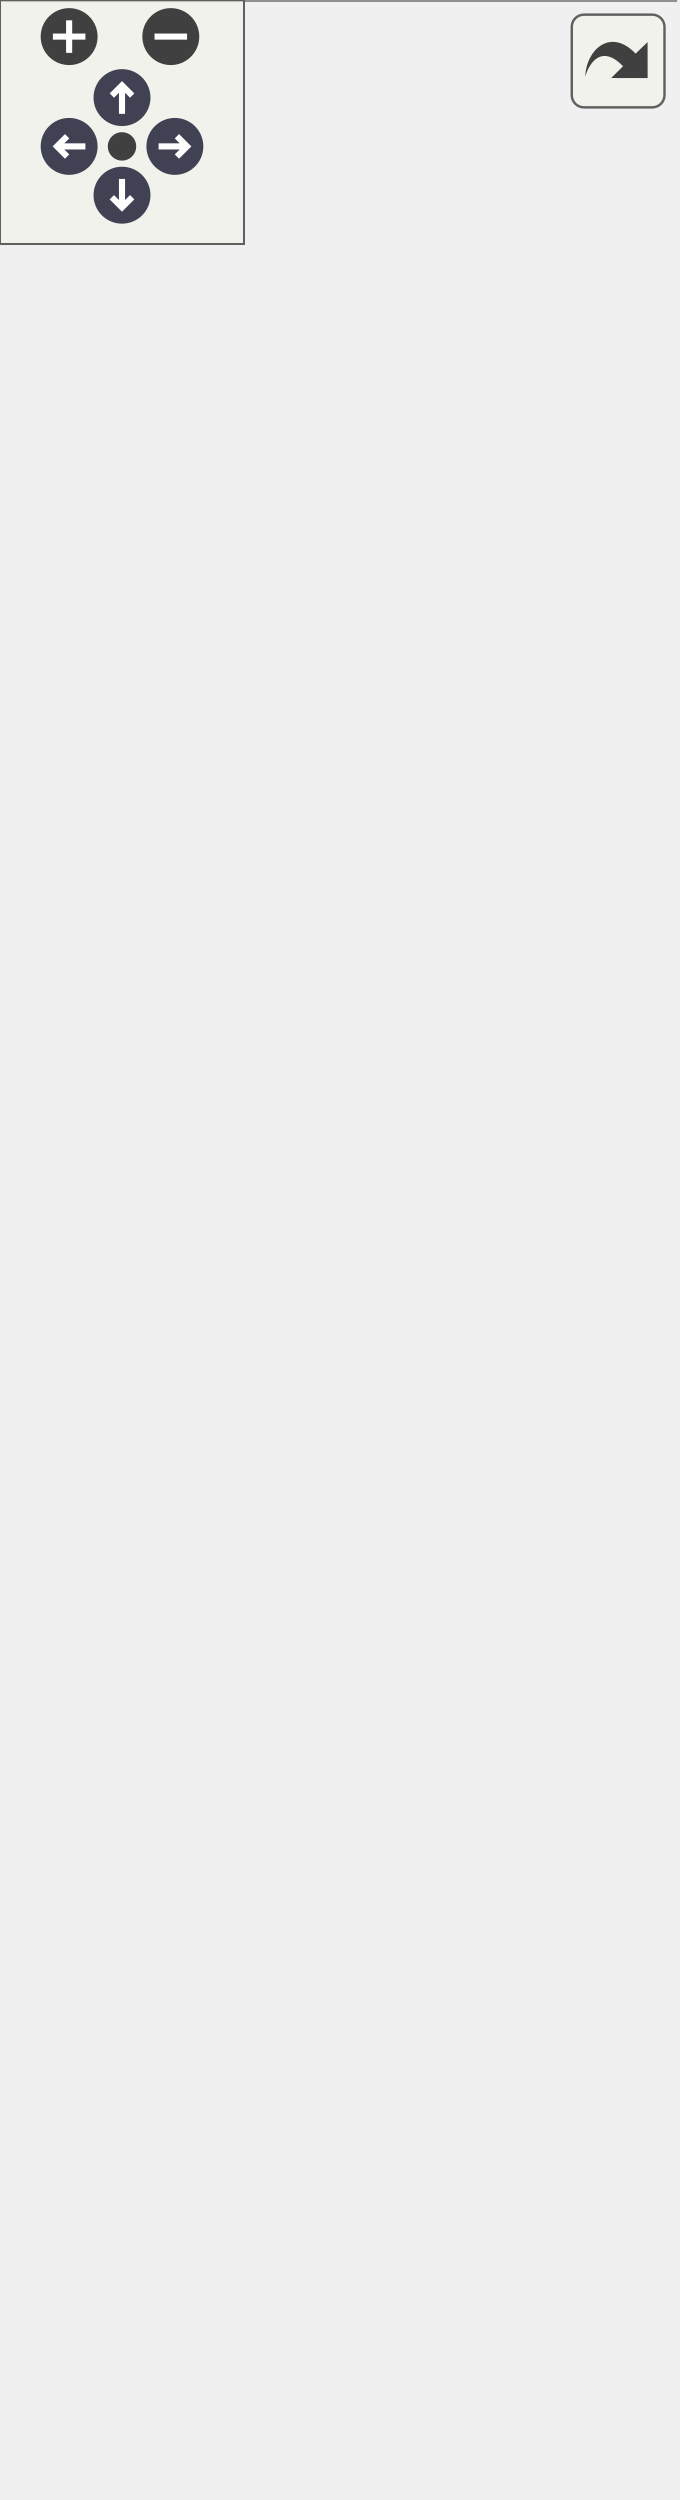
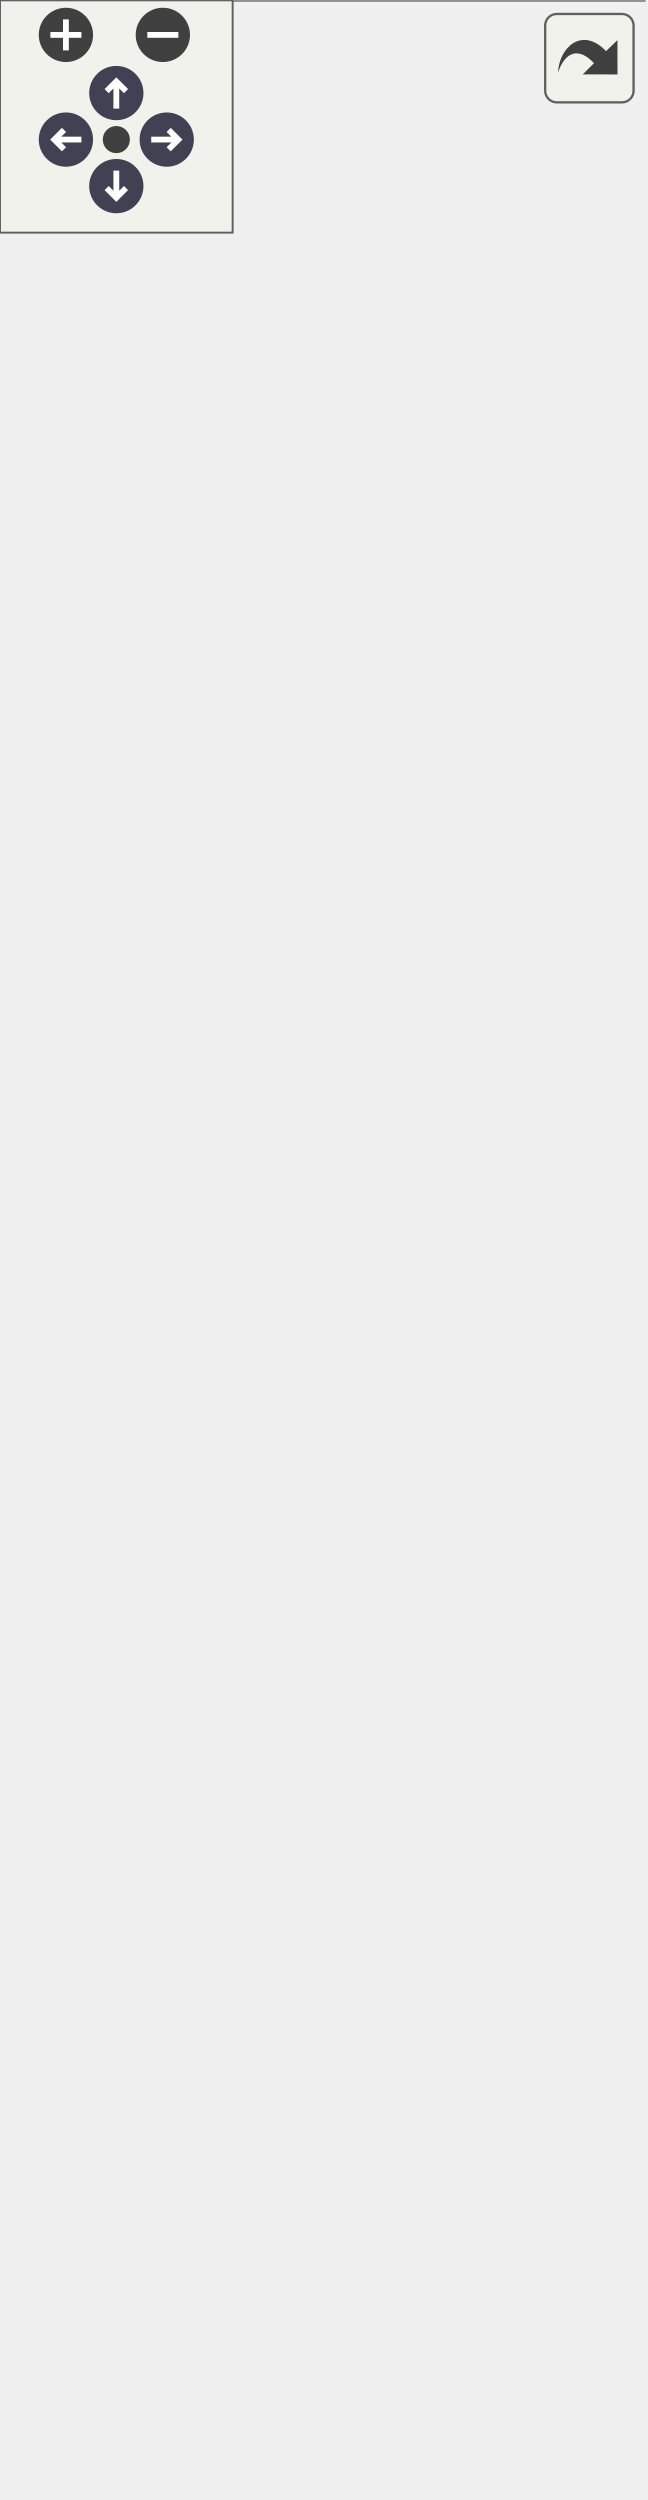
<svg xmlns="http://www.w3.org/2000/svg" xmlns:xlink="http://www.w3.org/1999/xlink" id="main" version="1.1" xml:space="preserve">
  <style type="text/css">
.node, .edge {opacity: 0.7;}
.node.selected, .edge.selected {opacity: 1;}
.edge:hover path { stroke: red; }
.edge:hover polygon { stroke: red; fill: red; }
</style>
  <defs>
    <circle id="rim" cx="0" cy="0" r="7" />
    <circle id="rim2" cx="0" cy="0" r="3.5" />
    <g id="zoomPlus">
      <use xlink:href="#rim" fill="#404040">
        <set attributeName="fill" to="#808080" begin="zoomplus.mouseover" end="zoomplus.mouseout" />
      </use>
      <path d="M-4,0h8M0,-4v8" fill="none" stroke="white" stroke-width="1.5" pointer-events="none" />
    </g>
    <g id="zoomMin">
      <use xlink:href="#rim" fill="#404040">
        <set attributeName="fill" to="#808080" begin="zoomminus.mouseover" end="zoomminus.mouseout" />
      </use>
      <path d="M-4,0h8" fill="none" stroke="white" stroke-width="1.5" pointer-events="none" />
    </g>
    <g id="arrowUp" transform="translate(30 24)">
      <use xlink:href="#rim" />
      <path pointer-events="none" fill="none" stroke="white" stroke-width="1.5" d="M0,-3.0v7 M-2.5,-0.5L0,-3.0L2.5,-0.5" />
    </g>
    <g id="arrowRight" transform="rotate(90) translate(36 -43)">
      <use xlink:href="#rim" />
      <path pointer-events="none" fill="none" stroke="white" stroke-width="1.5" d="M0,-3.0v7 M-2.5,-0.5L0,-3.0L2.5,-0.5" />
    </g>
    <g id="arrowDown" transform="rotate(180) translate(-30 -48)">
      <use xlink:href="#rim" />
      <path pointer-events="none" fill="none" stroke="white" stroke-width="1.5" d="M0,-3.0v7 M-2.5,-0.5L0,-3.0L2.5,-0.5" />
    </g>
    <g id="arrowLeft" transform="rotate(270) translate(-36 17)">
      <use xlink:href="#rim" />
      <path pointer-events="none" fill="none" stroke="white" stroke-width="1.5" d="M0,-3.0v7 M-2.5,-0.5L0,-3.0L2.5,-0.5" />
    </g>
    <g id="resetDef">
      <use xlink:href="#rim2" fill="#404040">
        <set attributeName="fill" to="#808080" begin="reset.mouseover" end="reset.mouseout" />
      </use>
    </g>
  </defs>
  <svg id="graph" class="graph">
    <g id="viewport">
      <g id="Node000001" class="node">
        <g id="a_Node000001">
          <a xlink:title="상호작용 가능한 수하물 액터">
-             <polygon fill="#999999" stroke="transparent" points="166,-469 0,-469 0,0 166,0 166,-469" />
-             <text text-anchor="start" x="60" y="-456.5" font-family="Malgun Gothic" font-size="10.00">Aluggage</text>
+             <polygon fill="#999999" stroke="transparent" points="166,-499 0,-499 0,0 166,0 166,-499" />
+             <text text-anchor="start" x="60" y="-486.5" font-family="Malgun Gothic" font-size="10.00">Aluggage</text>
+             <text text-anchor="start" x="4" y="-471.5" font-family="Malgun Gothic" font-size="10.00">+</text>
+             <text text-anchor="start" x="17" y="-471.5" font-family="Malgun Gothic" font-size="10.00">BoxComp</text>
+             <text text-anchor="start" x="4" y="-456.5" font-family="Malgun Gothic" font-size="10.00">+</text>
+             <text text-anchor="start" x="17" y="-456.5" font-family="Malgun Gothic" font-size="10.00">ColorIdx</text>
            <text text-anchor="start" x="4" y="-441.5" font-family="Malgun Gothic" font-size="10.00">+</text>
-             <text text-anchor="start" x="17" y="-441.5" font-family="Malgun Gothic" font-size="10.00">BoxComp</text>
+             <text text-anchor="start" x="17" y="-441.5" font-family="Malgun Gothic" font-size="10.00">HookComp</text>
            <text text-anchor="start" x="4" y="-426.5" font-family="Malgun Gothic" font-size="10.00">+</text>
-             <text text-anchor="start" x="17" y="-426.5" font-family="Malgun Gothic" font-size="10.00">ColorIdx</text>
+             <text text-anchor="start" x="17" y="-426.5" font-family="Malgun Gothic" font-size="10.00">InteractableComp</text>
            <text text-anchor="start" x="4" y="-411.5" font-family="Malgun Gothic" font-size="10.00">+</text>
-             <text text-anchor="start" x="17" y="-411.5" font-family="Malgun Gothic" font-size="10.00">HookComp</text>
+             <text text-anchor="start" x="17" y="-411.5" font-family="Malgun Gothic" font-size="10.00">Mesh1Comp</text>
            <text text-anchor="start" x="4" y="-396.5" font-family="Malgun Gothic" font-size="10.00">+</text>
-             <text text-anchor="start" x="17" y="-396.5" font-family="Malgun Gothic" font-size="10.00">InteractableComp</text>
+             <text text-anchor="start" x="17" y="-396.5" font-family="Malgun Gothic" font-size="10.00">Mesh2Comp</text>
            <text text-anchor="start" x="4" y="-381.5" font-family="Malgun Gothic" font-size="10.00">+</text>
-             <text text-anchor="start" x="17" y="-381.5" font-family="Malgun Gothic" font-size="10.00">Mesh1Comp</text>
+             <text text-anchor="start" x="17" y="-381.5" font-family="Malgun Gothic" font-size="10.00">Mesh3Comp</text>
            <text text-anchor="start" x="4" y="-366.5" font-family="Malgun Gothic" font-size="10.00">+</text>
-             <text text-anchor="start" x="17" y="-366.5" font-family="Malgun Gothic" font-size="10.00">Mesh2Comp</text>
+             <text text-anchor="start" x="17" y="-366.5" font-family="Malgun Gothic" font-size="10.00">PatternIdx</text>
            <text text-anchor="start" x="4" y="-351.5" font-family="Malgun Gothic" font-size="10.00">+</text>
-             <text text-anchor="start" x="17" y="-351.5" font-family="Malgun Gothic" font-size="10.00">Mesh3Comp</text>
+             <text text-anchor="start" x="17" y="-351.5" font-family="Malgun Gothic" font-size="10.00">Target1</text>
            <text text-anchor="start" x="4" y="-336.5" font-family="Malgun Gothic" font-size="10.00">+</text>
-             <text text-anchor="start" x="17" y="-336.5" font-family="Malgun Gothic" font-size="10.00">PatternIdx</text>
+             <text text-anchor="start" x="17" y="-336.5" font-family="Malgun Gothic" font-size="10.00">Target2</text>
            <text text-anchor="start" x="4" y="-321.5" font-family="Malgun Gothic" font-size="10.00">+</text>
-             <text text-anchor="start" x="17" y="-321.5" font-family="Malgun Gothic" font-size="10.00">Target1</text>
-             <text text-anchor="start" x="4" y="-306.5" font-family="Malgun Gothic" font-size="10.00">+</text>
-             <text text-anchor="start" x="17" y="-306.5" font-family="Malgun Gothic" font-size="10.00">Target2</text>
-             <text text-anchor="start" x="4" y="-291.5" font-family="Malgun Gothic" font-size="10.00">+</text>
-             <text text-anchor="start" x="17" y="-291.5" font-family="Malgun Gothic" font-size="10.00">WidgetComp</text>
+             <text text-anchor="start" x="17" y="-321.5" font-family="Malgun Gothic" font-size="10.00">WidgetComp</text>
+             <text text-anchor="start" x="4" y="-306.5" font-family="Malgun Gothic" font-size="10.00">#</text>
+             <text text-anchor="start" x="17" y="-306.5" font-family="Malgun Gothic" font-size="10.00">Color</text>
+             <text text-anchor="start" x="4" y="-291.5" font-family="Malgun Gothic" font-size="10.00">#</text>
+             <text text-anchor="start" x="17" y="-291.5" font-family="Malgun Gothic" font-size="10.00">Pattern</text>
            <text text-anchor="start" x="4" y="-276.5" font-family="Malgun Gothic" font-size="10.00">#</text>
-             <text text-anchor="start" x="17" y="-276.5" font-family="Malgun Gothic" font-size="10.00">Color</text>
-             <text text-anchor="start" x="4" y="-261.5" font-family="Malgun Gothic" font-size="10.00">#</text>
-             <text text-anchor="start" x="17" y="-261.5" font-family="Malgun Gothic" font-size="10.00">Pattern</text>
-             <text text-anchor="start" x="4" y="-246.5" font-family="Malgun Gothic" font-size="10.00">#</text>
-             <text text-anchor="start" x="17" y="-246.5" font-family="Malgun Gothic" font-size="10.00">SpawnIdx</text>
+             <text text-anchor="start" x="17" y="-276.5" font-family="Malgun Gothic" font-size="10.00">SpawnIdx</text>
+             <text text-anchor="start" x="6.5" y="-261.5" font-family="Malgun Gothic" font-size="10.00">-</text>
+             <text text-anchor="start" x="17" y="-261.5" font-family="Malgun Gothic" font-size="10.00">bWidgetInitialized</text>
+             <text text-anchor="start" x="4" y="-246.5" font-family="Malgun Gothic" font-size="10.00">+</text>
+             <text text-anchor="start" x="17" y="-246.5" font-family="Malgun Gothic" font-size="10.00">Aluggage()</text>
            <text text-anchor="start" x="4" y="-231.5" font-family="Malgun Gothic" font-size="10.00">+</text>
-             <text text-anchor="start" x="17" y="-231.5" font-family="Malgun Gothic" font-size="10.00">Aluggage()</text>
+             <text text-anchor="start" x="17" y="-231.5" font-family="Malgun Gothic" font-size="10.00">ApplyColorToMesh()</text>
            <text text-anchor="start" x="4" y="-216.5" font-family="Malgun Gothic" font-size="10.00">+</text>
-             <text text-anchor="start" x="17" y="-216.5" font-family="Malgun Gothic" font-size="10.00">ApplyColorToMesh()</text>
+             <text text-anchor="start" x="17" y="-216.5" font-family="Malgun Gothic" font-size="10.00">ApplyPatternToMesh()</text>
            <text text-anchor="start" x="4" y="-201.5" font-family="Malgun Gothic" font-size="10.00">+</text>
-             <text text-anchor="start" x="17" y="-201.5" font-family="Malgun Gothic" font-size="10.00">ApplyPatternToMesh()</text>
+             <text text-anchor="start" x="17" y="-201.5" font-family="Malgun Gothic" font-size="10.00">BeginPlay()</text>
            <text text-anchor="start" x="4" y="-186.5" font-family="Malgun Gothic" font-size="10.00">+</text>
-             <text text-anchor="start" x="17" y="-186.5" font-family="Malgun Gothic" font-size="10.00">BeginPlay()</text>
+             <text text-anchor="start" x="17" y="-186.5" font-family="Malgun Gothic" font-size="10.00">GetColor()</text>
            <text text-anchor="start" x="4" y="-171.5" font-family="Malgun Gothic" font-size="10.00">+</text>
-             <text text-anchor="start" x="17" y="-171.5" font-family="Malgun Gothic" font-size="10.00">GetColor()</text>
+             <text text-anchor="start" x="17" y="-171.5" font-family="Malgun Gothic" font-size="10.00">GetLifetimeReplicatedProps()</text>
            <text text-anchor="start" x="4" y="-156.5" font-family="Malgun Gothic" font-size="10.00">+</text>
-             <text text-anchor="start" x="17" y="-156.5" font-family="Malgun Gothic" font-size="10.00">GetLifetimeReplicatedProps()</text>
+             <text text-anchor="start" x="17" y="-156.5" font-family="Malgun Gothic" font-size="10.00">GetPattern()</text>
            <text text-anchor="start" x="4" y="-141.5" font-family="Malgun Gothic" font-size="10.00">+</text>
-             <text text-anchor="start" x="17" y="-141.5" font-family="Malgun Gothic" font-size="10.00">GetPattern()</text>
+             <text text-anchor="start" x="17" y="-141.5" font-family="Malgun Gothic" font-size="10.00">GetSpawnIdx()</text>
            <text text-anchor="start" x="4" y="-126.5" font-family="Malgun Gothic" font-size="10.00">+</text>
-             <text text-anchor="start" x="17" y="-126.5" font-family="Malgun Gothic" font-size="10.00">GetSpawnIdx()</text>
+             <text text-anchor="start" x="17" y="-126.5" font-family="Malgun Gothic" font-size="10.00">OnInteract()</text>
            <text text-anchor="start" x="4" y="-111.5" font-family="Malgun Gothic" font-size="10.00">+</text>
-             <text text-anchor="start" x="17" y="-111.5" font-family="Malgun Gothic" font-size="10.00">OnInteract()</text>
+             <text text-anchor="start" x="17" y="-111.5" font-family="Malgun Gothic" font-size="10.00">OnRep_ColorIdx()</text>
            <text text-anchor="start" x="4" y="-96.5" font-family="Malgun Gothic" font-size="10.00">+</text>
-             <text text-anchor="start" x="17" y="-96.5" font-family="Malgun Gothic" font-size="10.00">OnRep_ColorIdx()</text>
+             <text text-anchor="start" x="17" y="-96.5" font-family="Malgun Gothic" font-size="10.00">OnRep_PatternIdx()</text>
            <text text-anchor="start" x="4" y="-81.5" font-family="Malgun Gothic" font-size="10.00">+</text>
-             <text text-anchor="start" x="17" y="-81.5" font-family="Malgun Gothic" font-size="10.00">OnRep_PatternIdx()</text>
+             <text text-anchor="start" x="17" y="-81.5" font-family="Malgun Gothic" font-size="10.00">OutlineOff()</text>
            <text text-anchor="start" x="4" y="-66.5" font-family="Malgun Gothic" font-size="10.00">+</text>
-             <text text-anchor="start" x="17" y="-66.5" font-family="Malgun Gothic" font-size="10.00">OutlineOff()</text>
+             <text text-anchor="start" x="17" y="-66.5" font-family="Malgun Gothic" font-size="10.00">OutlineOn()</text>
            <text text-anchor="start" x="4" y="-51.5" font-family="Malgun Gothic" font-size="10.00">+</text>
-             <text text-anchor="start" x="17" y="-51.5" font-family="Malgun Gothic" font-size="10.00">OutlineOn()</text>
+             <text text-anchor="start" x="17" y="-51.5" font-family="Malgun Gothic" font-size="10.00">ServerNotifySelection()</text>
            <text text-anchor="start" x="4" y="-36.5" font-family="Malgun Gothic" font-size="10.00">+</text>
-             <text text-anchor="start" x="17" y="-36.5" font-family="Malgun Gothic" font-size="10.00">ServerNotifySelection()</text>
+             <text text-anchor="start" x="17" y="-36.5" font-family="Malgun Gothic" font-size="10.00">SetLuggageInfo()</text>
            <text text-anchor="start" x="4" y="-21.5" font-family="Malgun Gothic" font-size="10.00">+</text>
-             <text text-anchor="start" x="17" y="-21.5" font-family="Malgun Gothic" font-size="10.00">SetLuggageInfo()</text>
-             <text text-anchor="start" x="4" y="-6.5" font-family="Malgun Gothic" font-size="10.00">+</text>
-             <text text-anchor="start" x="17" y="-6.5" font-family="Malgun Gothic" font-size="10.00">Tick()</text>
-             <polygon fill="#666666" stroke="#666666" points="0,-451.5 0,-451.5 166,-451.5 166,-451.5 0,-451.5" />
-             <polygon fill="#666666" stroke="#666666" points="0,-241.5 0,-241.5 15,-241.5 15,-241.5 0,-241.5" />
-             <polygon fill="#666666" stroke="#666666" points="15,-241.5 15,-241.5 166,-241.5 166,-241.5 15,-241.5" />
-             <polygon fill="none" stroke="#666666" points="0,0 0,-469 166,-469 166,0 0,0" />
+             <text text-anchor="start" x="17" y="-21.5" font-family="Malgun Gothic" font-size="10.00">Tick()</text>
+             <text text-anchor="start" x="6.5" y="-6.5" font-family="Malgun Gothic" font-size="10.00">-</text>
+             <text text-anchor="start" x="17" y="-6.5" font-family="Malgun Gothic" font-size="10.00">UpdateWidget()</text>
+             <polygon fill="#666666" stroke="#666666" points="0,-481.5 0,-481.5 166,-481.5 166,-481.5 0,-481.5" />
+             <polygon fill="#666666" stroke="#666666" points="0,-256.5 0,-256.5 15,-256.5 15,-256.5 0,-256.5" />
+             <polygon fill="#666666" stroke="#666666" points="15,-256.5 15,-256.5 166,-256.5 166,-256.5 15,-256.5" />
+             <polygon fill="none" stroke="#666666" points="0,0 0,-499 166,-499 166,0 0,0" />
          </a>
        </g>
      </g>
      <g id="Node000002" class="node">
        <g id="a_Node000002">
          <a xlink:title=" ">
-             <polygon fill="white" stroke="transparent" points="104.5,-554 61.5,-554 61.5,-505 104.5,-505 104.5,-554" />
-             <text text-anchor="start" x="67" y="-541.5" font-family="Malgun Gothic" font-size="10.00">AActor</text>
-             <text text-anchor="start" x="81.5" y="-526.5" font-family="Malgun Gothic" font-size="10.00"> </text>
-             <text text-anchor="start" x="81.5" y="-511.5" font-family="Malgun Gothic" font-size="10.00"> </text>
-             <polygon fill="#666666" stroke="#666666" points="62,-536.5 62,-536.5 105,-536.5 105,-536.5 62,-536.5" />
-             <polygon fill="#666666" stroke="#666666" points="62,-521.5 62,-521.5 105,-521.5 105,-521.5 62,-521.5" />
-             <polygon fill="none" stroke="#666666" points="61.5,-505 61.5,-554 104.5,-554 104.5,-505 61.5,-505" />
+             <polygon fill="white" stroke="transparent" points="104.5,-584 61.5,-584 61.5,-535 104.5,-535 104.5,-584" />
+             <text text-anchor="start" x="67" y="-571.5" font-family="Malgun Gothic" font-size="10.00">AActor</text>
+             <text text-anchor="start" x="81.5" y="-556.5" font-family="Malgun Gothic" font-size="10.00"> </text>
+             <text text-anchor="start" x="81.5" y="-541.5" font-family="Malgun Gothic" font-size="10.00"> </text>
+             <polygon fill="#666666" stroke="#666666" points="62,-566.5 62,-566.5 105,-566.5 105,-566.5 62,-566.5" />
+             <polygon fill="#666666" stroke="#666666" points="62,-551.5 62,-551.5 105,-551.5 105,-551.5 62,-551.5" />
+             <polygon fill="none" stroke="#666666" points="61.5,-535 61.5,-584 104.5,-584 104.5,-535 61.5,-535" />
          </a>
        </g>
      </g>
      <g id="edge1_Node000001_Node000002" class="edge">
        <g id="a_edge1_Node000001_Node000002">
          <a xlink:title=" ">
-             <path fill="none" stroke="#63b8ff" d="M83,-494.28C83,-486.79 83,-478.32 83,-469.13" />
-             <polygon fill="none" stroke="#63b8ff" points="79.5,-494.52 83,-504.52 86.5,-494.52 79.5,-494.52" />
+             <path fill="none" stroke="#63b8ff" d="M83,-524.83C83,-517.24 83,-508.61 83,-499.22" />
+             <polygon fill="none" stroke="#63b8ff" points="79.5,-524.84 83,-534.84 86.5,-524.84 79.5,-524.84" />
          </a>
        </g>
      </g>
    </g>
  </svg>
  <g id="navigator" transform="translate(0 0)" fill="#404254">
    <rect fill="#f2f5e9" fill-opacity="0.5" stroke="#606060" stroke-width=".5" x="0" y="0" width="60" height="60" />
    <use id="zoomplus" xlink:href="#zoomPlus" x="17" y="9" />
    <use id="zoomminus" xlink:href="#zoomMin" x="42" y="9" />
    <use id="reset" xlink:href="#resetDef" x="30" y="36" />
    <use id="arrowup" xlink:href="#arrowUp" x="0" y="0" />
    <use id="arrowright" xlink:href="#arrowRight" x="0" y="0" />
    <use id="arrowdown" xlink:href="#arrowDown" x="0" y="0" />
    <use id="arrowleft" xlink:href="#arrowLeft" x="0" y="0" />
  </g>
  <svg viewBox="0 0 15 15" width="100%" height="30px" preserveAspectRatio="xMaxYMin meet">
    <g id="arrow_out" transform="scale(0.3 0.3)">
      <a xlink:href="classAluggage__coll__graph_org.svg" target="_base">
        <rect id="button" ry="5" rx="5" y="6" x="6" height="38" width="38" fill="#f2f5e9" fill-opacity="0.5" stroke="#606060" stroke-width="1.0" />
        <path id="arrow" d="M 11.5,31.437 C 11.94,20.098 22.043,11.323 32.159,21.979 L 37.069,17.246 C 37.069,17.246 37.088,32 37.088,32 L 22.16,31.978 C 22.16,31.978 26.998,27.14 26.998,27.14 C 18.529,18.264 13.292,25.23 11.5,31.437 z" style="fill:#404040;" />
      </a>
    </g>
  </svg>
  <style type="text/css">

[data-mouse-over-selected='false'] { opacity: 0.7; }
[data-mouse-over-selected='true']  { opacity: 1.0; }

</style>
</svg>
